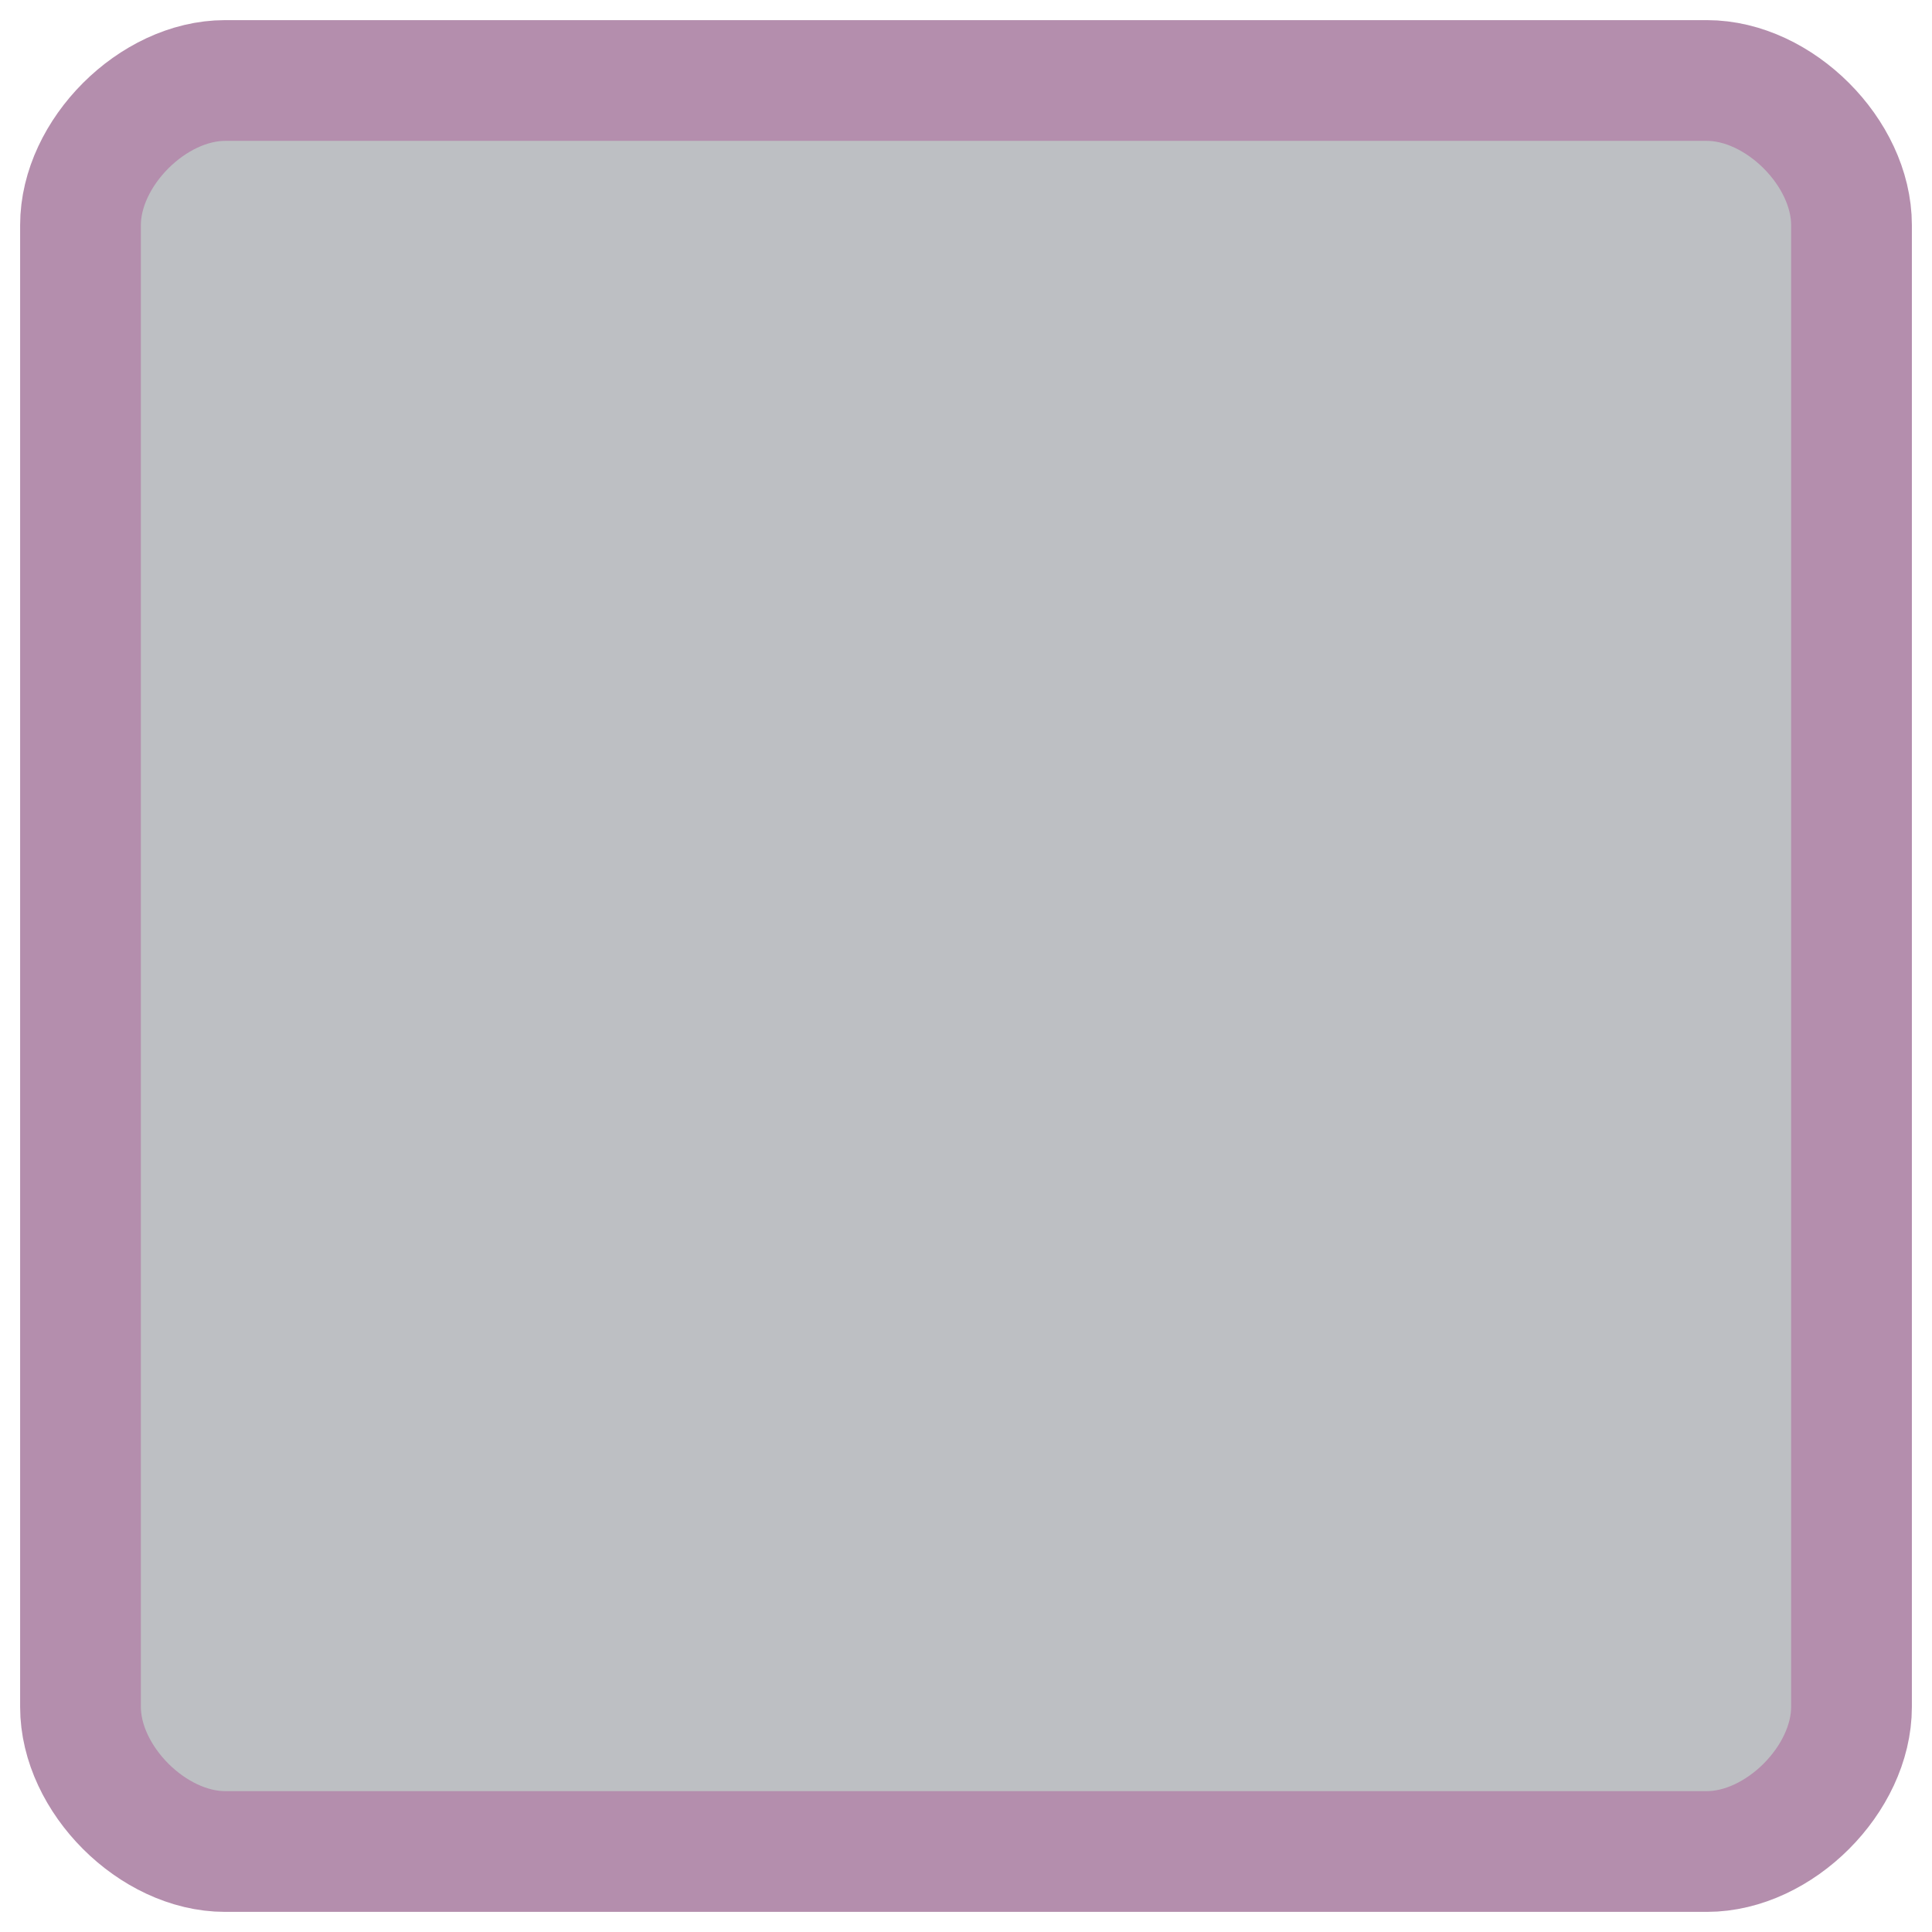
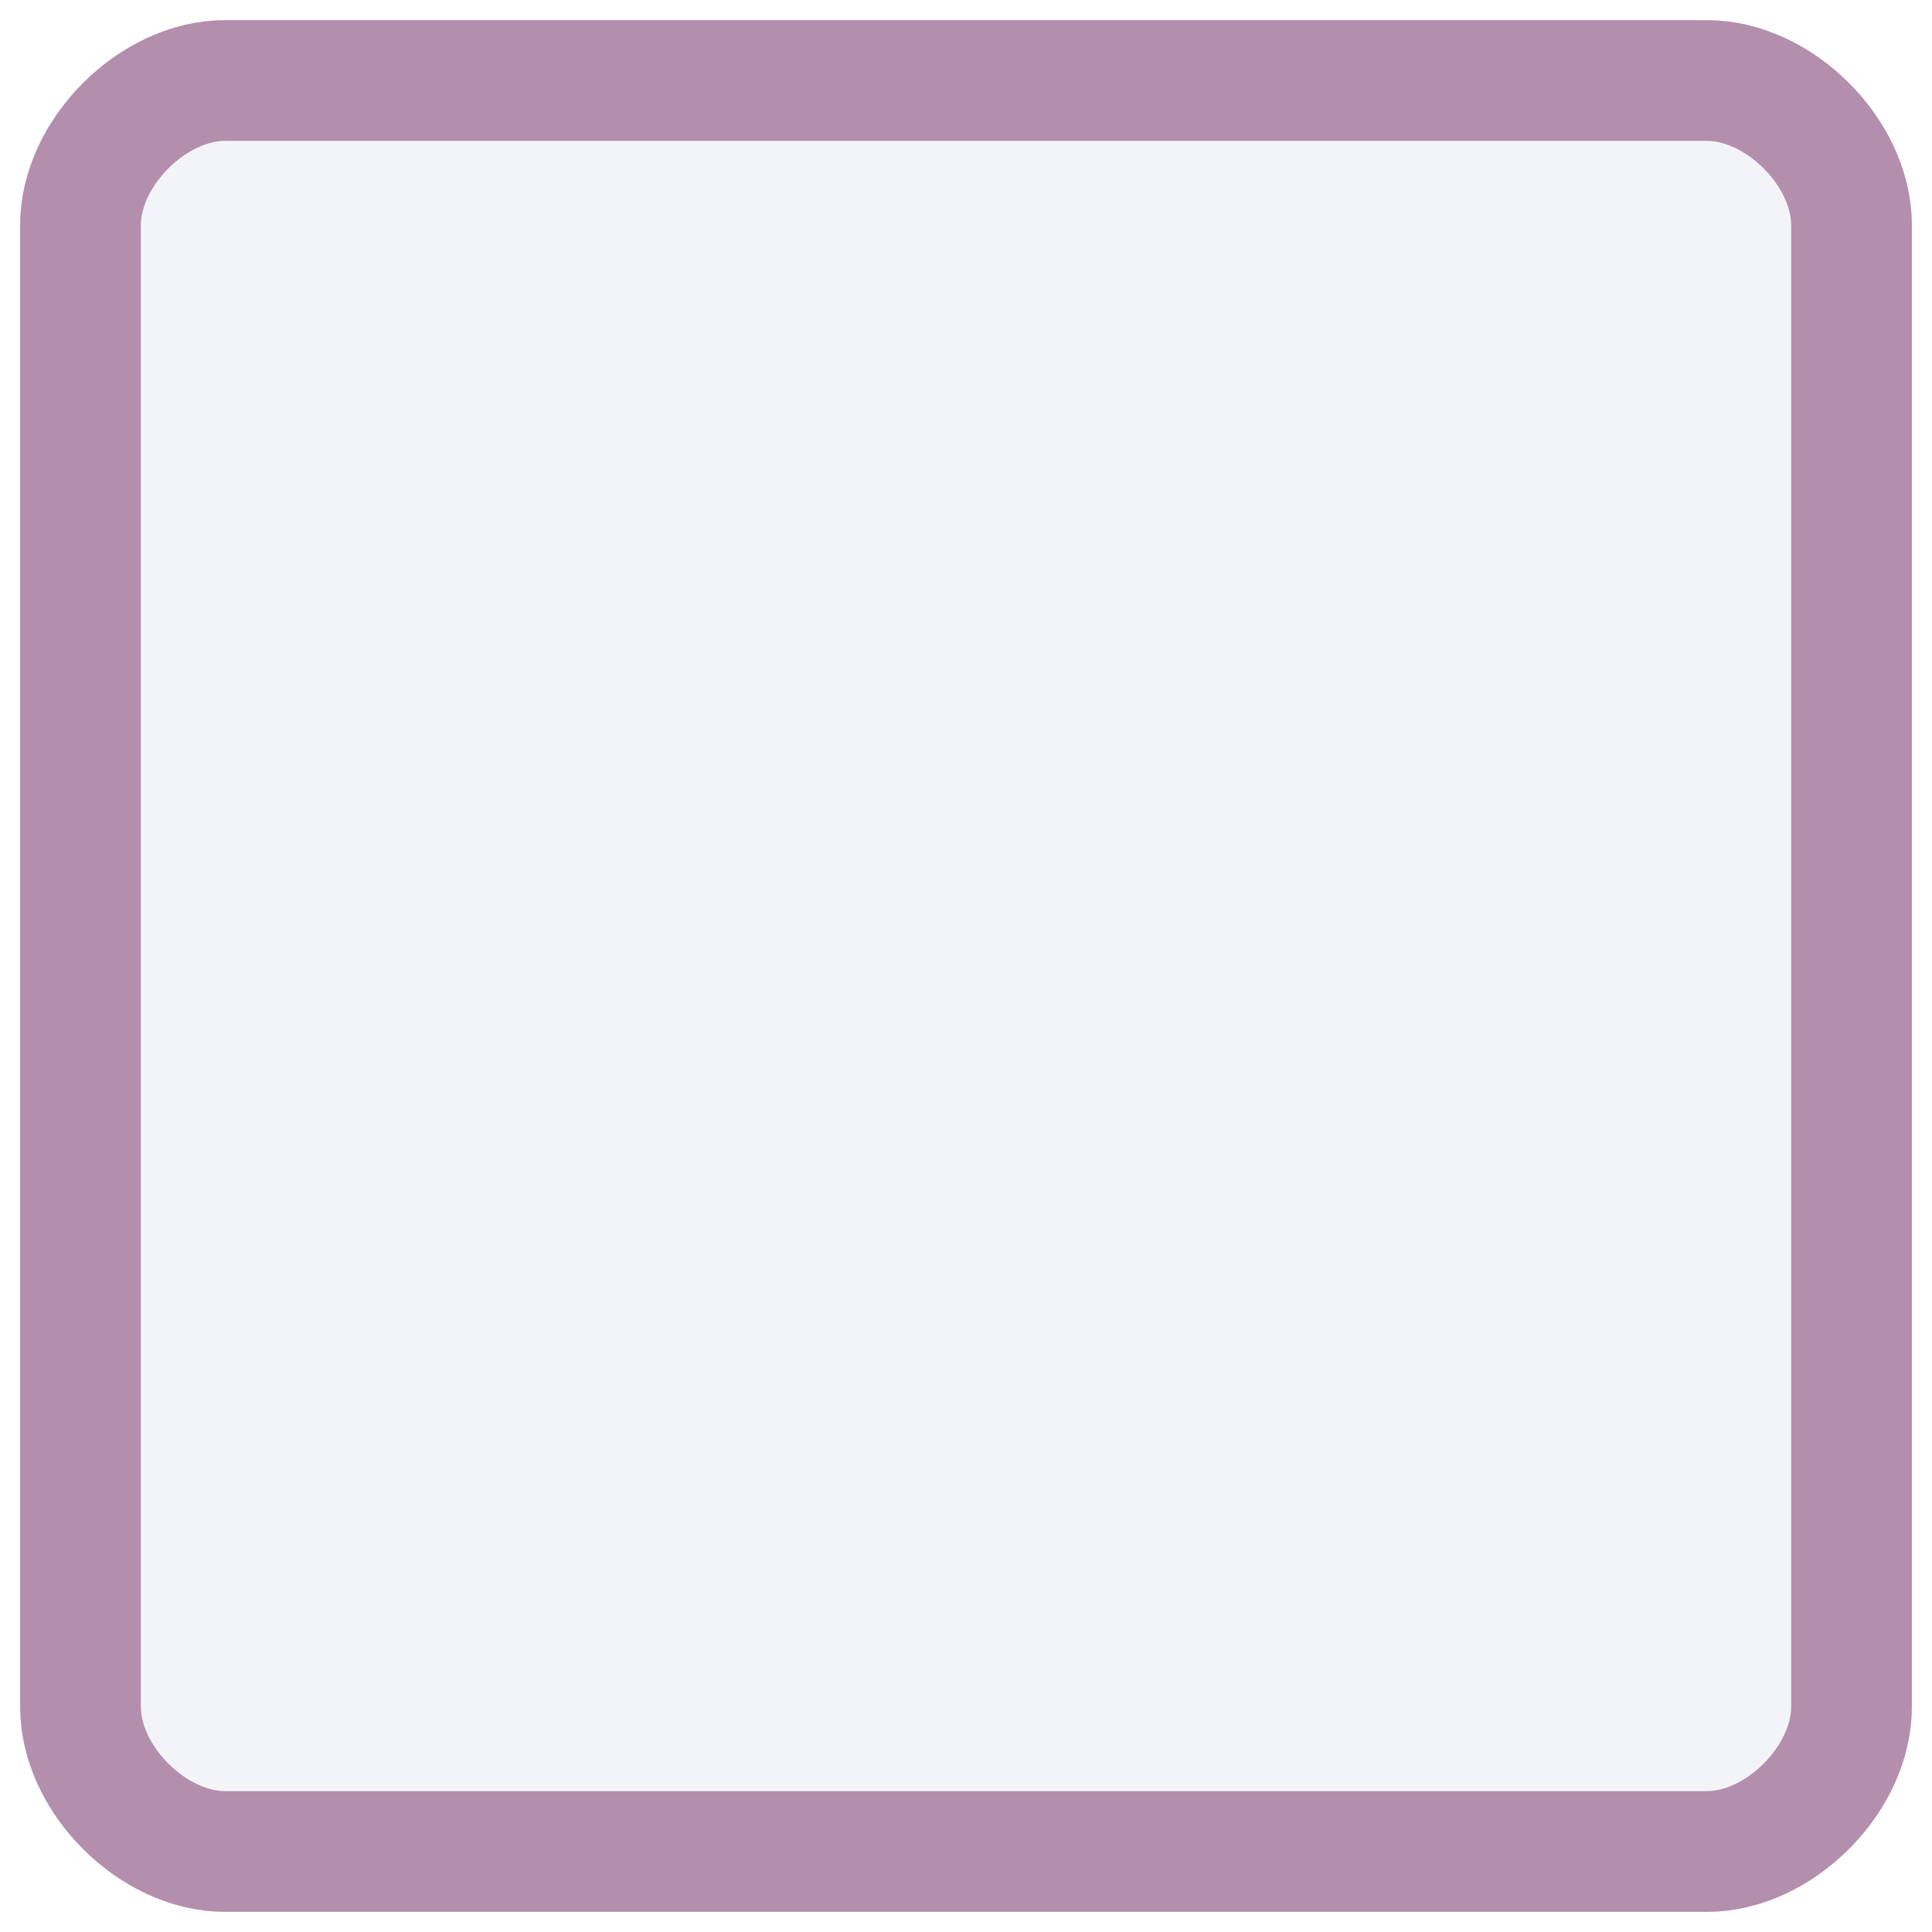
<svg xmlns="http://www.w3.org/2000/svg" width="96" height="96" version="1.1" viewBox="0 0 96 96" id="svg98">
  <defs id="defs102" />
  <g display="none" fill="#808c99" id="g92">
    <path d="m20 10.59a14 14 0 0 0-10 13.41 14 14 0 0 0 14 14 14 14 0 0 0 14-14 14 14 0 0 0-10-13.404v4.244a10 10 0 0 1 6 9.16 10 10 0 0 1-10 10 10 10 0 0 1-10-10 10 10 0 0 1 6-9.152z" display="inline" id="path88" />
    <rect x="22" y="8" width="4" height="16" rx=".5" ry=".5" display="inline" id="rect90" />
  </g>
  <g transform="matrix(0.9777799,0,0,0.9777799,1.066562,-981.0155)" id="g96" style="stroke:#b48ead;stroke-opacity:1;stroke-width:6.136;stroke-miterlimit:4;stroke-dasharray:none">
-     <path d="m 10.347,1007.4 c -3.674,0 -7.347,3.674 -7.347,7.347 v 75.306 c 0,3.673 3.674,7.347 7.347,7.347 h 75.306 c 3.674,0 7.347,-3.674 7.347,-7.347 v -75.306 c 0,-3.674 -3.674,-7.347 -7.347,-7.347 z" fill="#2e3440" fill-opacity="0.314" stroke="#b48ead" stroke-width="2" id="path94" style="stroke:#b48ead;stroke-opacity:1;stroke-width:6.136;stroke-miterlimit:4;stroke-dasharray:none" />
+     <path d="m 10.347,1007.4 c -3.674,0 -7.347,3.674 -7.347,7.347 v 75.306 c 0,3.673 3.674,7.347 7.347,7.347 h 75.306 c 3.674,0 7.347,-3.674 7.347,-7.347 v -75.306 c 0,-3.674 -3.674,-7.347 -7.347,-7.347 z" fill="#d8dee9" fill-opacity="0.314" stroke="#b48ead" stroke-width="2" id="path94" style="stroke:#b48ead;stroke-opacity:1;stroke-width:6.136;stroke-miterlimit:4;stroke-dasharray:none" />
  </g>
</svg>
